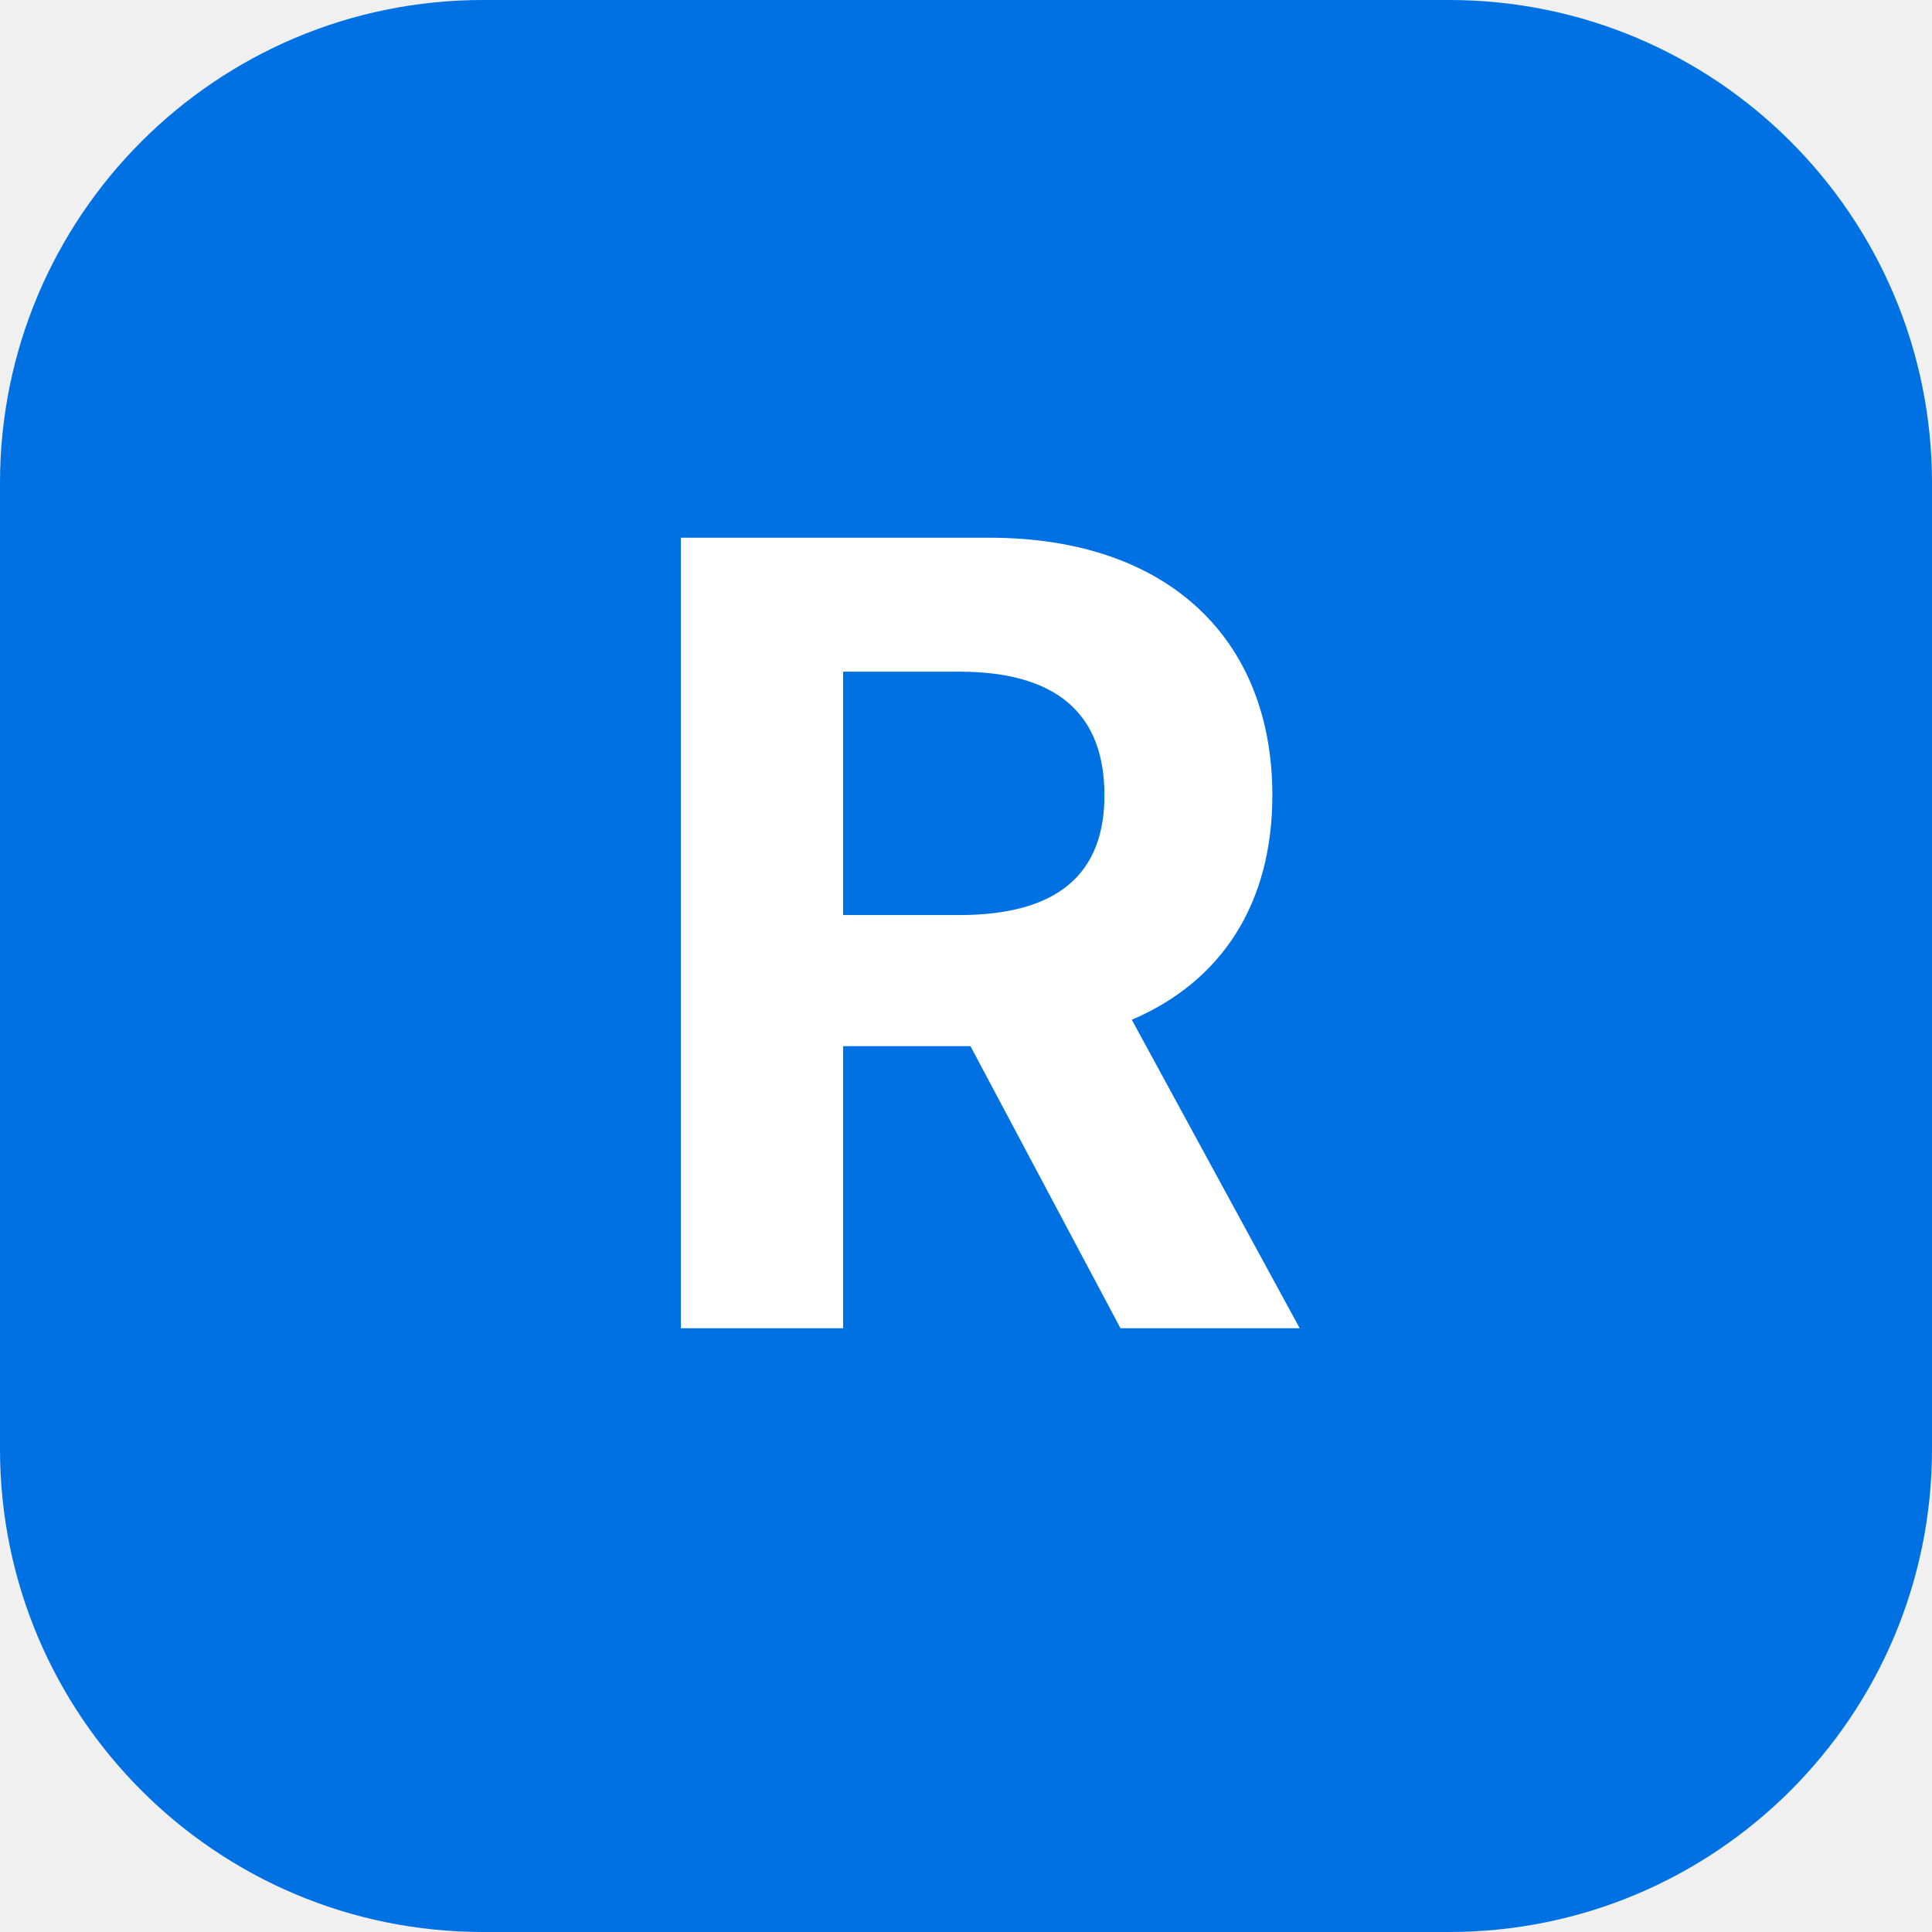
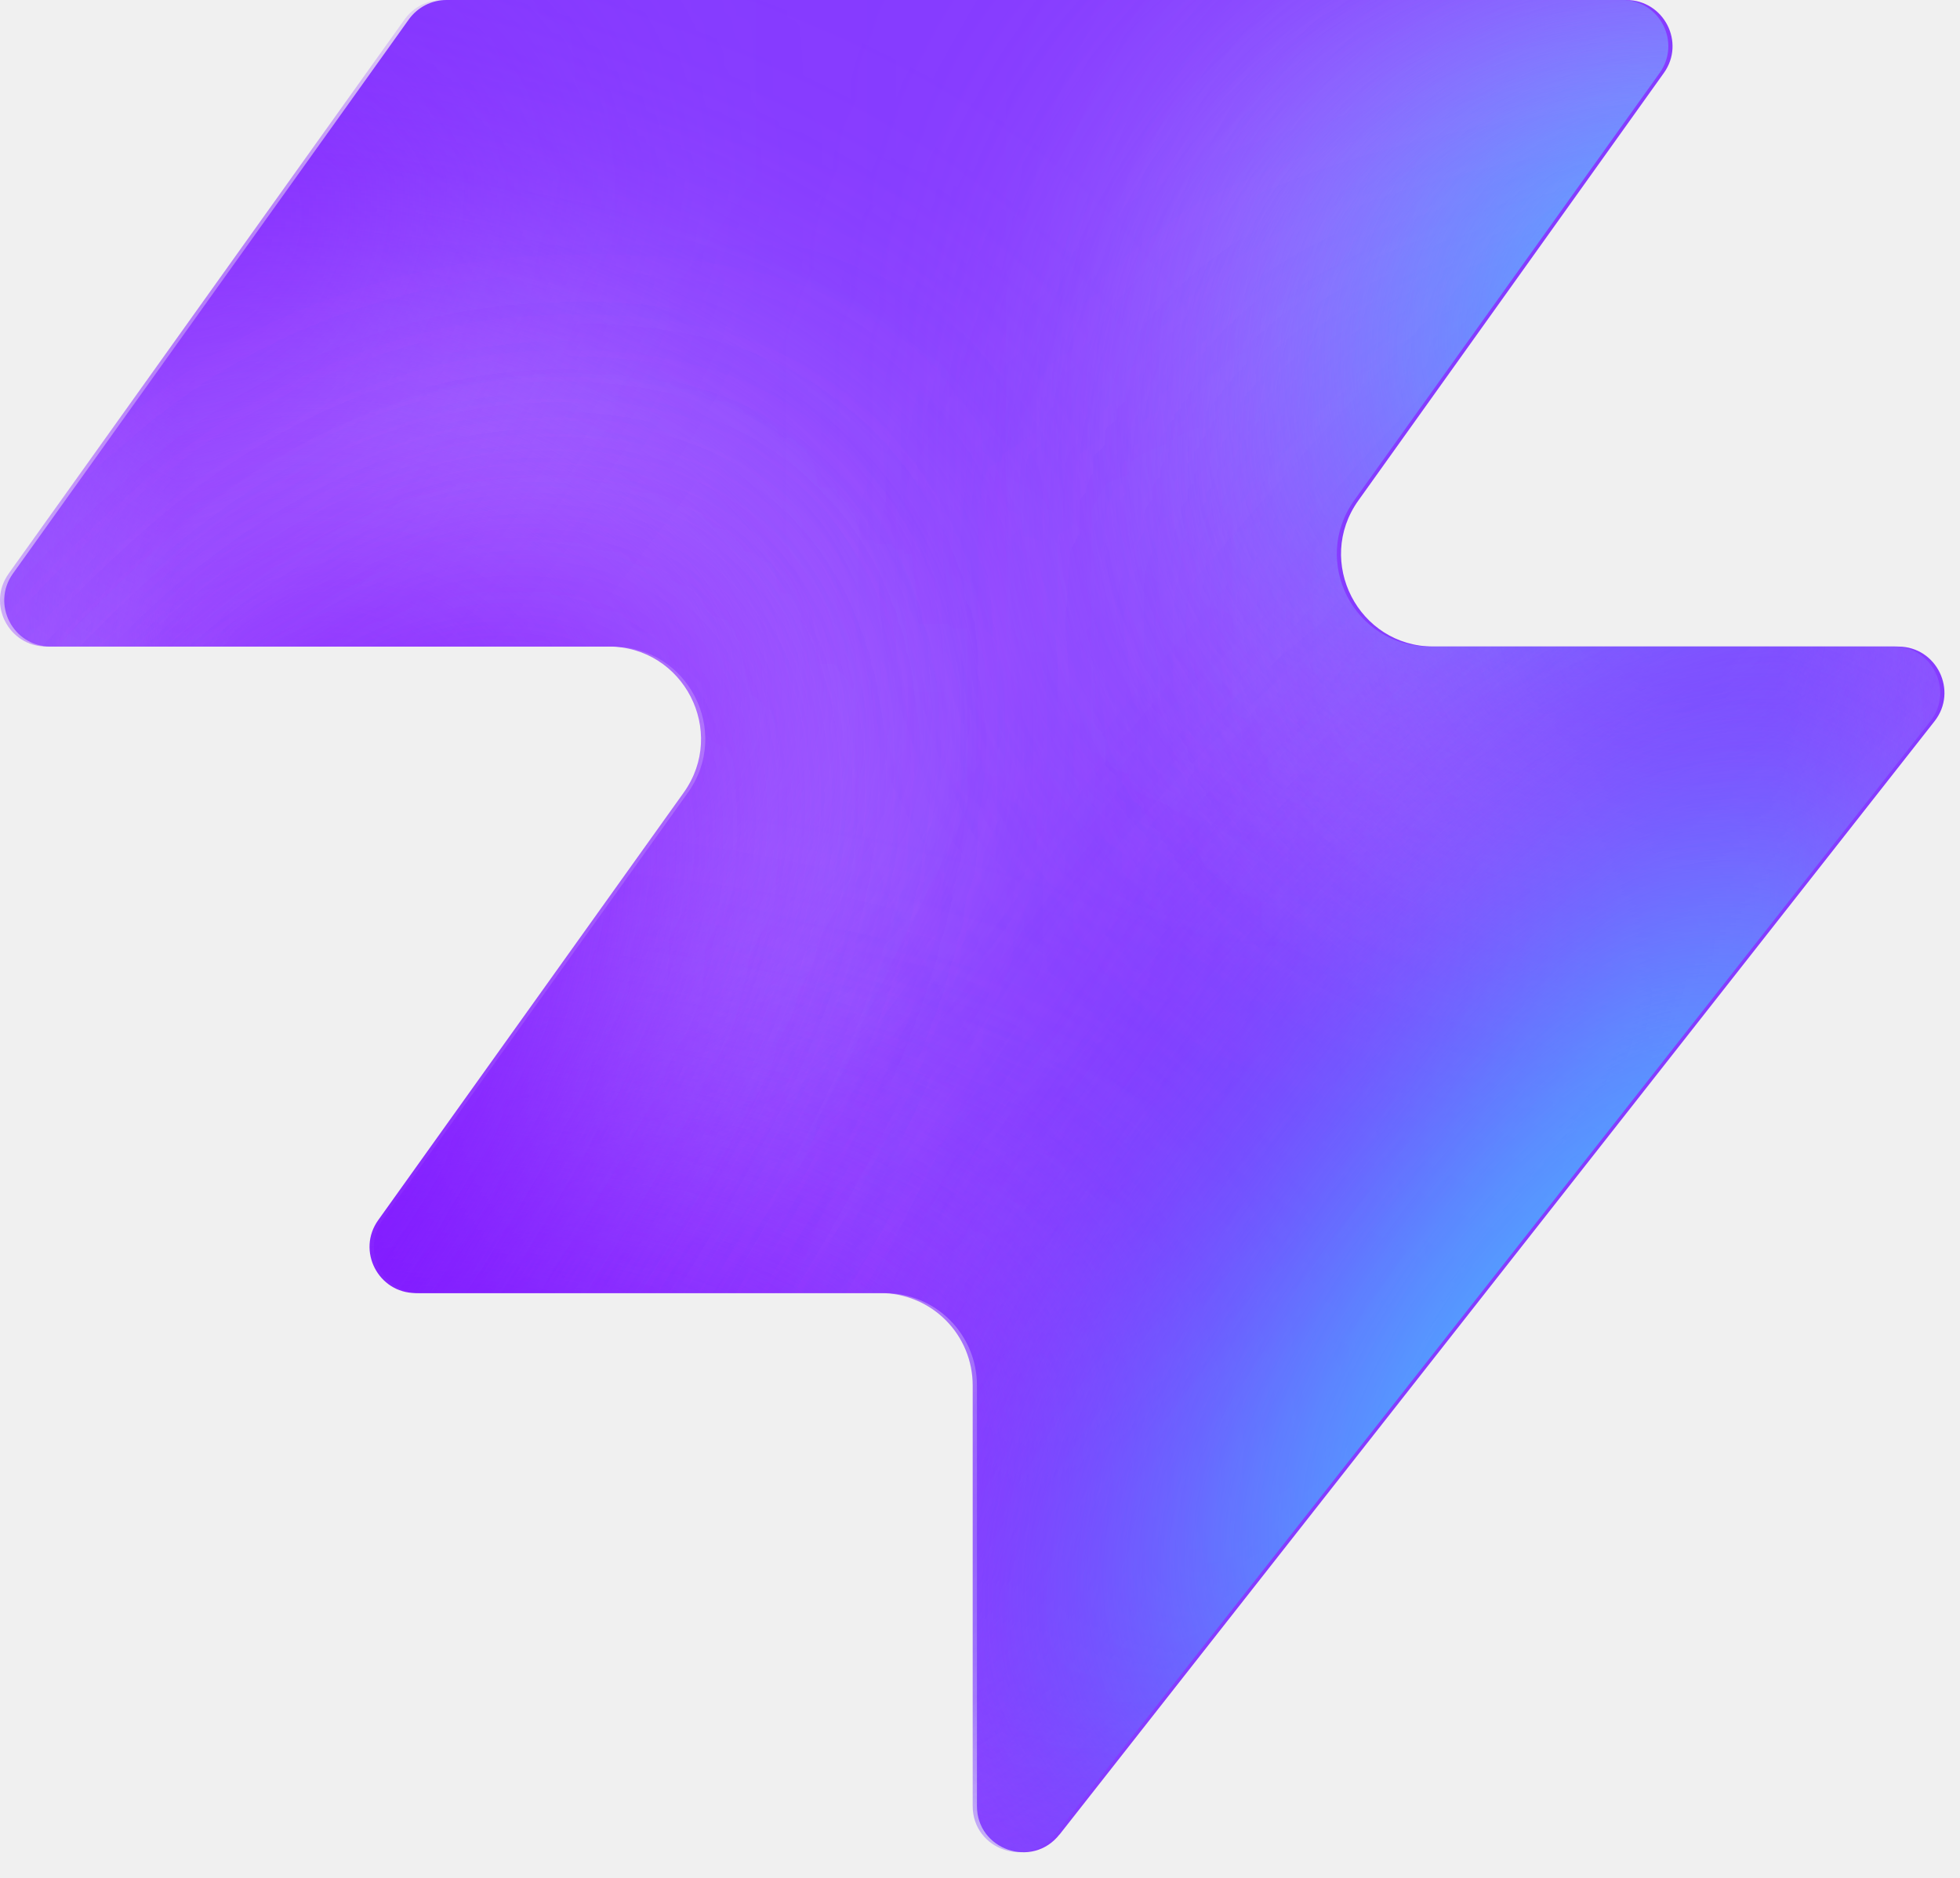
- <svg xmlns="http://www.w3.org/2000/svg" width="32" height="32" viewBox="0 0 32 32">
-   <rect width="32" height="32" rx="8" fill="#0071e3" />
-   <text x="16" y="22" font-family="Inter, sans-serif" font-size="18" font-weight="700" fill="white" text-anchor="middle">R</text>
+ <svg xmlns="http://www.w3.org/2000/svg" width="48" height="46" fill="none" viewBox="0 0 48 46">
+   <path fill="#863bff" d="M25.946 44.938c-.664.845-2.021.375-2.021-.698V33.937a2.26 2.26 0 0 0-2.262-2.262H10.287c-.92 0-1.456-1.04-.92-1.788l7.48-10.471c1.07-1.497 0-3.578-1.842-3.578H1.237c-.92 0-1.456-1.04-.92-1.788L10.013.474c.214-.297.556-.474.92-.474h28.894c.92 0 1.456 1.04.92 1.788l-7.48 10.471c-1.07 1.498 0 3.579 1.842 3.579h11.377c.943 0 1.473 1.088.89 1.83L25.947 44.94z" style="fill:#863bff;fill:color(display-p3 .525 .23 1);fill-opacity:1" />
+   <mask id="a" width="48" height="46" x="0" y="0" maskUnits="userSpaceOnUse" style="mask-type:alpha">
+     <path fill="#000" d="M25.842 44.938c-.664.844-2.021.375-2.021-.698V33.937a2.26 2.26 0 0 0-2.262-2.262H10.183c-.92 0-1.456-1.04-.92-1.788l7.48-10.471c1.07-1.498 0-3.579-1.842-3.579H1.133c-.92 0-1.456-1.04-.92-1.787L9.91.473c.214-.297.556-.474.92-.474h28.894c.92 0 1.456 1.04.92 1.788l-7.48 10.471c-1.07 1.498 0 3.578 1.842 3.578h11.377c.943 0 1.473 1.088.89 1.832L25.843 44.94z" style="fill:#000;fill-opacity:1" />
+   </mask>
+   <g mask="url(#a)">
+     <g filter="url(#b)">
+       <ellipse cx="5.508" cy="14.704" fill="#ede6ff" rx="5.508" ry="14.704" style="fill:#ede6ff;fill:color(display-p3 .927 .903 1);fill-opacity:1" transform="matrix(.00324 1 1 -.00324 -4.47 31.516)" />
+     </g>
+     <g filter="url(#c)">
+       <ellipse cx="10.399" cy="29.851" fill="#ede6ff" rx="10.399" ry="29.851" style="fill:#ede6ff;fill:color(display-p3 .927 .903 1);fill-opacity:1" transform="matrix(.00324 1 1 -.00324 -39.328 7.883)" />
+     </g>
+     <g filter="url(#d)">
+       <ellipse cx="5.508" cy="30.487" fill="#7e14ff" rx="5.508" ry="30.487" style="fill:#7e14ff;fill:color(display-p3 .492 .077 1);fill-opacity:1" transform="rotate(89.814 -25.913 -14.639)scale(1 -1)" />
+     </g>
+     <g filter="url(#e)">
+       <ellipse cx="5.508" cy="30.599" fill="#7e14ff" rx="5.508" ry="30.599" style="fill:#7e14ff;fill:color(display-p3 .492 .077 1);fill-opacity:1" transform="rotate(89.814 -32.644 -3.334)scale(1 -1)" />
+     </g>
+     <g filter="url(#f)">
+       <ellipse cx="5.508" cy="30.599" fill="#7e14ff" rx="5.508" ry="30.599" style="fill:#7e14ff;fill:color(display-p3 .492 .077 1);fill-opacity:1" transform="matrix(.00324 1 1 -.00324 -34.34 30.47)" />
+     </g>
+     <g filter="url(#g)">
+       <ellipse cx="14.072" cy="22.078" fill="#ede6ff" rx="14.072" ry="22.078" style="fill:#ede6ff;fill:color(display-p3 .927 .903 1);fill-opacity:1" transform="rotate(93.35 24.506 48.493)scale(-1 1)" />
+     </g>
+     <g filter="url(#h)">
+       <ellipse cx="3.47" cy="21.501" fill="#7e14ff" rx="3.47" ry="21.501" style="fill:#7e14ff;fill:color(display-p3 .492 .077 1);fill-opacity:1" transform="rotate(89.009 28.708 47.59)scale(-1 1)" />
+     </g>
+     <g filter="url(#i)">
+       <ellipse cx="3.47" cy="21.501" fill="#7e14ff" rx="3.47" ry="21.501" style="fill:#7e14ff;fill:color(display-p3 .492 .077 1);fill-opacity:1" transform="rotate(89.009 28.708 47.59)scale(-1 1)" />
+     </g>
+     <g filter="url(#j)">
+       <ellipse cx=".387" cy="8.972" fill="#7e14ff" rx="4.407" ry="29.108" style="fill:#7e14ff;fill:color(display-p3 .492 .077 1);fill-opacity:1" transform="rotate(39.51 .387 8.972)" />
+     </g>
+     <g filter="url(#k)">
+       <ellipse cx="47.523" cy="-6.092" fill="#7e14ff" rx="4.407" ry="29.108" style="fill:#7e14ff;fill:color(display-p3 .492 .077 1);fill-opacity:1" transform="rotate(37.892 47.523 -6.092)" />
+     </g>
+     <g filter="url(#l)">
+       <ellipse cx="41.412" cy="6.333" fill="#47bfff" rx="5.971" ry="9.665" style="fill:#47bfff;fill:color(display-p3 .28 .748 1);fill-opacity:1" transform="rotate(37.892 41.412 6.333)" />
+     </g>
+     <g filter="url(#m)">
+       <ellipse cx="-1.879" cy="38.332" fill="#7e14ff" rx="4.407" ry="29.108" style="fill:#7e14ff;fill:color(display-p3 .492 .077 1);fill-opacity:1" transform="rotate(37.892 -1.88 38.332)" />
+     </g>
+     <g filter="url(#n)">
+       <ellipse cx="-1.879" cy="38.332" fill="#7e14ff" rx="4.407" ry="29.108" style="fill:#7e14ff;fill:color(display-p3 .492 .077 1);fill-opacity:1" transform="rotate(37.892 -1.88 38.332)" />
+     </g>
+     <g filter="url(#o)">
+       <ellipse cx="35.651" cy="29.907" fill="#7e14ff" rx="4.407" ry="29.108" style="fill:#7e14ff;fill:color(display-p3 .492 .077 1);fill-opacity:1" transform="rotate(37.892 35.651 29.907)" />
+     </g>
+     <g filter="url(#p)">
+       <ellipse cx="38.418" cy="32.4" fill="#47bfff" rx="5.971" ry="15.297" style="fill:#47bfff;fill:color(display-p3 .28 .748 1);fill-opacity:1" transform="rotate(37.892 38.418 32.4)" />
+     </g>
+   </g>
+   <defs>
+     <filter id="b" width="60.045" height="41.654" x="-19.77" y="16.149" color-interpolation-filters="sRGB" filterUnits="userSpaceOnUse">
+       <feFlood flood-opacity="0" result="BackgroundImageFix" />
+       <feBlend in="SourceGraphic" in2="BackgroundImageFix" result="shape" />
+       <feGaussianBlur result="effect1_foregroundBlur_2002_17158" stdDeviation="7.659" />
+     </filter>
+     <filter id="c" width="90.34" height="51.437" x="-54.613" y="-7.533" color-interpolation-filters="sRGB" filterUnits="userSpaceOnUse">
+       <feFlood flood-opacity="0" result="BackgroundImageFix" />
+       <feBlend in="SourceGraphic" in2="BackgroundImageFix" result="shape" />
+       <feGaussianBlur result="effect1_foregroundBlur_2002_17158" stdDeviation="7.659" />
+     </filter>
+     <filter id="d" width="79.355" height="29.4" x="-49.64" y="2.03" color-interpolation-filters="sRGB" filterUnits="userSpaceOnUse">
+       <feFlood flood-opacity="0" result="BackgroundImageFix" />
+       <feBlend in="SourceGraphic" in2="BackgroundImageFix" result="shape" />
+       <feGaussianBlur result="effect1_foregroundBlur_2002_17158" stdDeviation="4.596" />
+     </filter>
+     <filter id="e" width="79.579" height="29.4" x="-45.045" y="20.029" color-interpolation-filters="sRGB" filterUnits="userSpaceOnUse">
+       <feFlood flood-opacity="0" result="BackgroundImageFix" />
+       <feBlend in="SourceGraphic" in2="BackgroundImageFix" result="shape" />
+       <feGaussianBlur result="effect1_foregroundBlur_2002_17158" stdDeviation="4.596" />
+     </filter>
+     <filter id="f" width="79.579" height="29.4" x="-43.513" y="21.178" color-interpolation-filters="sRGB" filterUnits="userSpaceOnUse">
+       <feFlood flood-opacity="0" result="BackgroundImageFix" />
+       <feBlend in="SourceGraphic" in2="BackgroundImageFix" result="shape" />
+       <feGaussianBlur result="effect1_foregroundBlur_2002_17158" stdDeviation="4.596" />
+     </filter>
+     <filter id="g" width="74.749" height="58.852" x="15.756" y="-17.901" color-interpolation-filters="sRGB" filterUnits="userSpaceOnUse">
+       <feFlood flood-opacity="0" result="BackgroundImageFix" />
+       <feBlend in="SourceGraphic" in2="BackgroundImageFix" result="shape" />
+       <feGaussianBlur result="effect1_foregroundBlur_2002_17158" stdDeviation="7.659" />
+     </filter>
+     <filter id="h" width="61.377" height="25.362" x="23.548" y="2.284" color-interpolation-filters="sRGB" filterUnits="userSpaceOnUse">
+       <feFlood flood-opacity="0" result="BackgroundImageFix" />
+       <feBlend in="SourceGraphic" in2="BackgroundImageFix" result="shape" />
+       <feGaussianBlur result="effect1_foregroundBlur_2002_17158" stdDeviation="4.596" />
+     </filter>
+     <filter id="i" width="61.377" height="25.362" x="23.548" y="2.284" color-interpolation-filters="sRGB" filterUnits="userSpaceOnUse">
+       <feFlood flood-opacity="0" result="BackgroundImageFix" />
+       <feBlend in="SourceGraphic" in2="BackgroundImageFix" result="shape" />
+       <feGaussianBlur result="effect1_foregroundBlur_2002_17158" stdDeviation="4.596" />
+     </filter>
+     <filter id="j" width="56.045" height="63.649" x="-27.636" y="-22.853" color-interpolation-filters="sRGB" filterUnits="userSpaceOnUse">
+       <feFlood flood-opacity="0" result="BackgroundImageFix" />
+       <feBlend in="SourceGraphic" in2="BackgroundImageFix" result="shape" />
+       <feGaussianBlur result="effect1_foregroundBlur_2002_17158" stdDeviation="4.596" />
+     </filter>
+     <filter id="k" width="54.814" height="64.646" x="20.116" y="-38.415" color-interpolation-filters="sRGB" filterUnits="userSpaceOnUse">
+       <feFlood flood-opacity="0" result="BackgroundImageFix" />
+       <feBlend in="SourceGraphic" in2="BackgroundImageFix" result="shape" />
+       <feGaussianBlur result="effect1_foregroundBlur_2002_17158" stdDeviation="4.596" />
+     </filter>
+     <filter id="l" width="33.541" height="35.313" x="24.641" y="-11.323" color-interpolation-filters="sRGB" filterUnits="userSpaceOnUse">
+       <feFlood flood-opacity="0" result="BackgroundImageFix" />
+       <feBlend in="SourceGraphic" in2="BackgroundImageFix" result="shape" />
+       <feGaussianBlur result="effect1_foregroundBlur_2002_17158" stdDeviation="4.596" />
+     </filter>
+     <filter id="m" width="54.814" height="64.646" x="-29.286" y="6.009" color-interpolation-filters="sRGB" filterUnits="userSpaceOnUse">
+       <feFlood flood-opacity="0" result="BackgroundImageFix" />
+       <feBlend in="SourceGraphic" in2="BackgroundImageFix" result="shape" />
+       <feGaussianBlur result="effect1_foregroundBlur_2002_17158" stdDeviation="4.596" />
+     </filter>
+     <filter id="n" width="54.814" height="64.646" x="-29.286" y="6.009" color-interpolation-filters="sRGB" filterUnits="userSpaceOnUse">
+       <feFlood flood-opacity="0" result="BackgroundImageFix" />
+       <feBlend in="SourceGraphic" in2="BackgroundImageFix" result="shape" />
+       <feGaussianBlur result="effect1_foregroundBlur_2002_17158" stdDeviation="4.596" />
+     </filter>
+     <filter id="o" width="54.814" height="64.646" x="8.244" y="-2.416" color-interpolation-filters="sRGB" filterUnits="userSpaceOnUse">
+       <feFlood flood-opacity="0" result="BackgroundImageFix" />
+       <feBlend in="SourceGraphic" in2="BackgroundImageFix" result="shape" />
+       <feGaussianBlur result="effect1_foregroundBlur_2002_17158" stdDeviation="4.596" />
+     </filter>
+     <filter id="p" width="39.409" height="43.623" x="18.713" y="10.588" color-interpolation-filters="sRGB" filterUnits="userSpaceOnUse">
+       <feFlood flood-opacity="0" result="BackgroundImageFix" />
+       <feBlend in="SourceGraphic" in2="BackgroundImageFix" result="shape" />
+       <feGaussianBlur result="effect1_foregroundBlur_2002_17158" stdDeviation="4.596" />
+     </filter>
+   </defs>
</svg>
